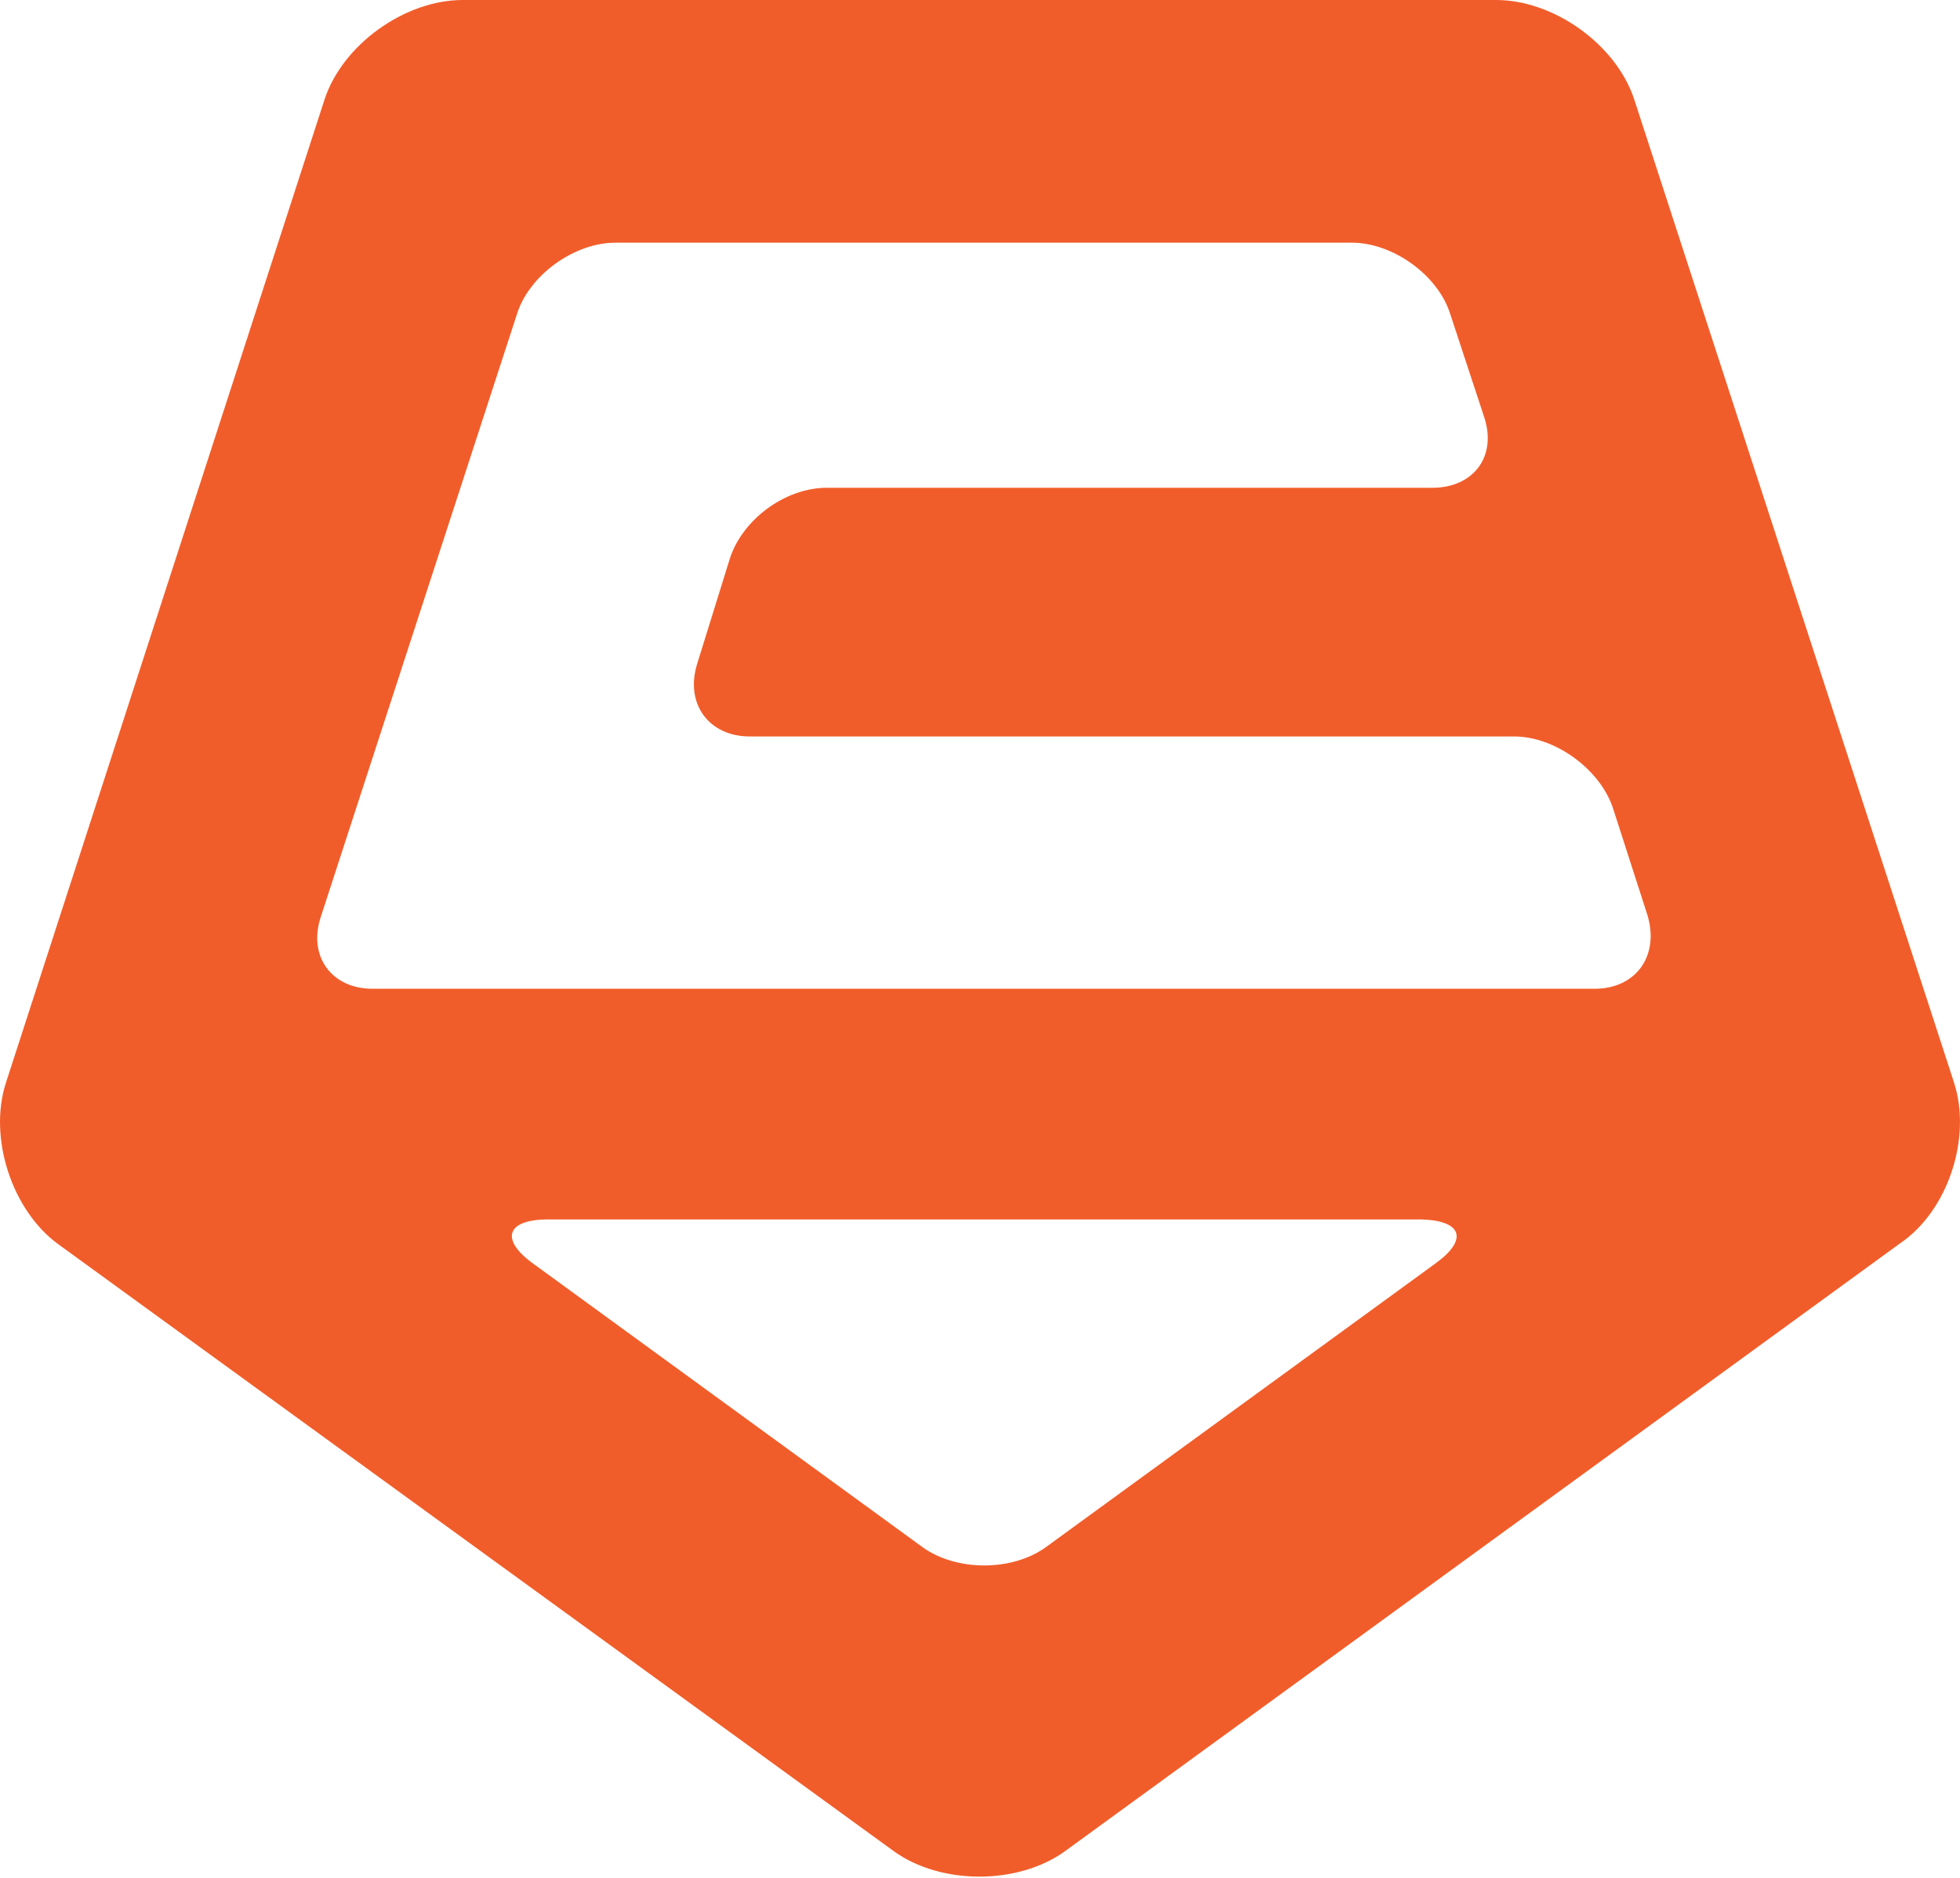
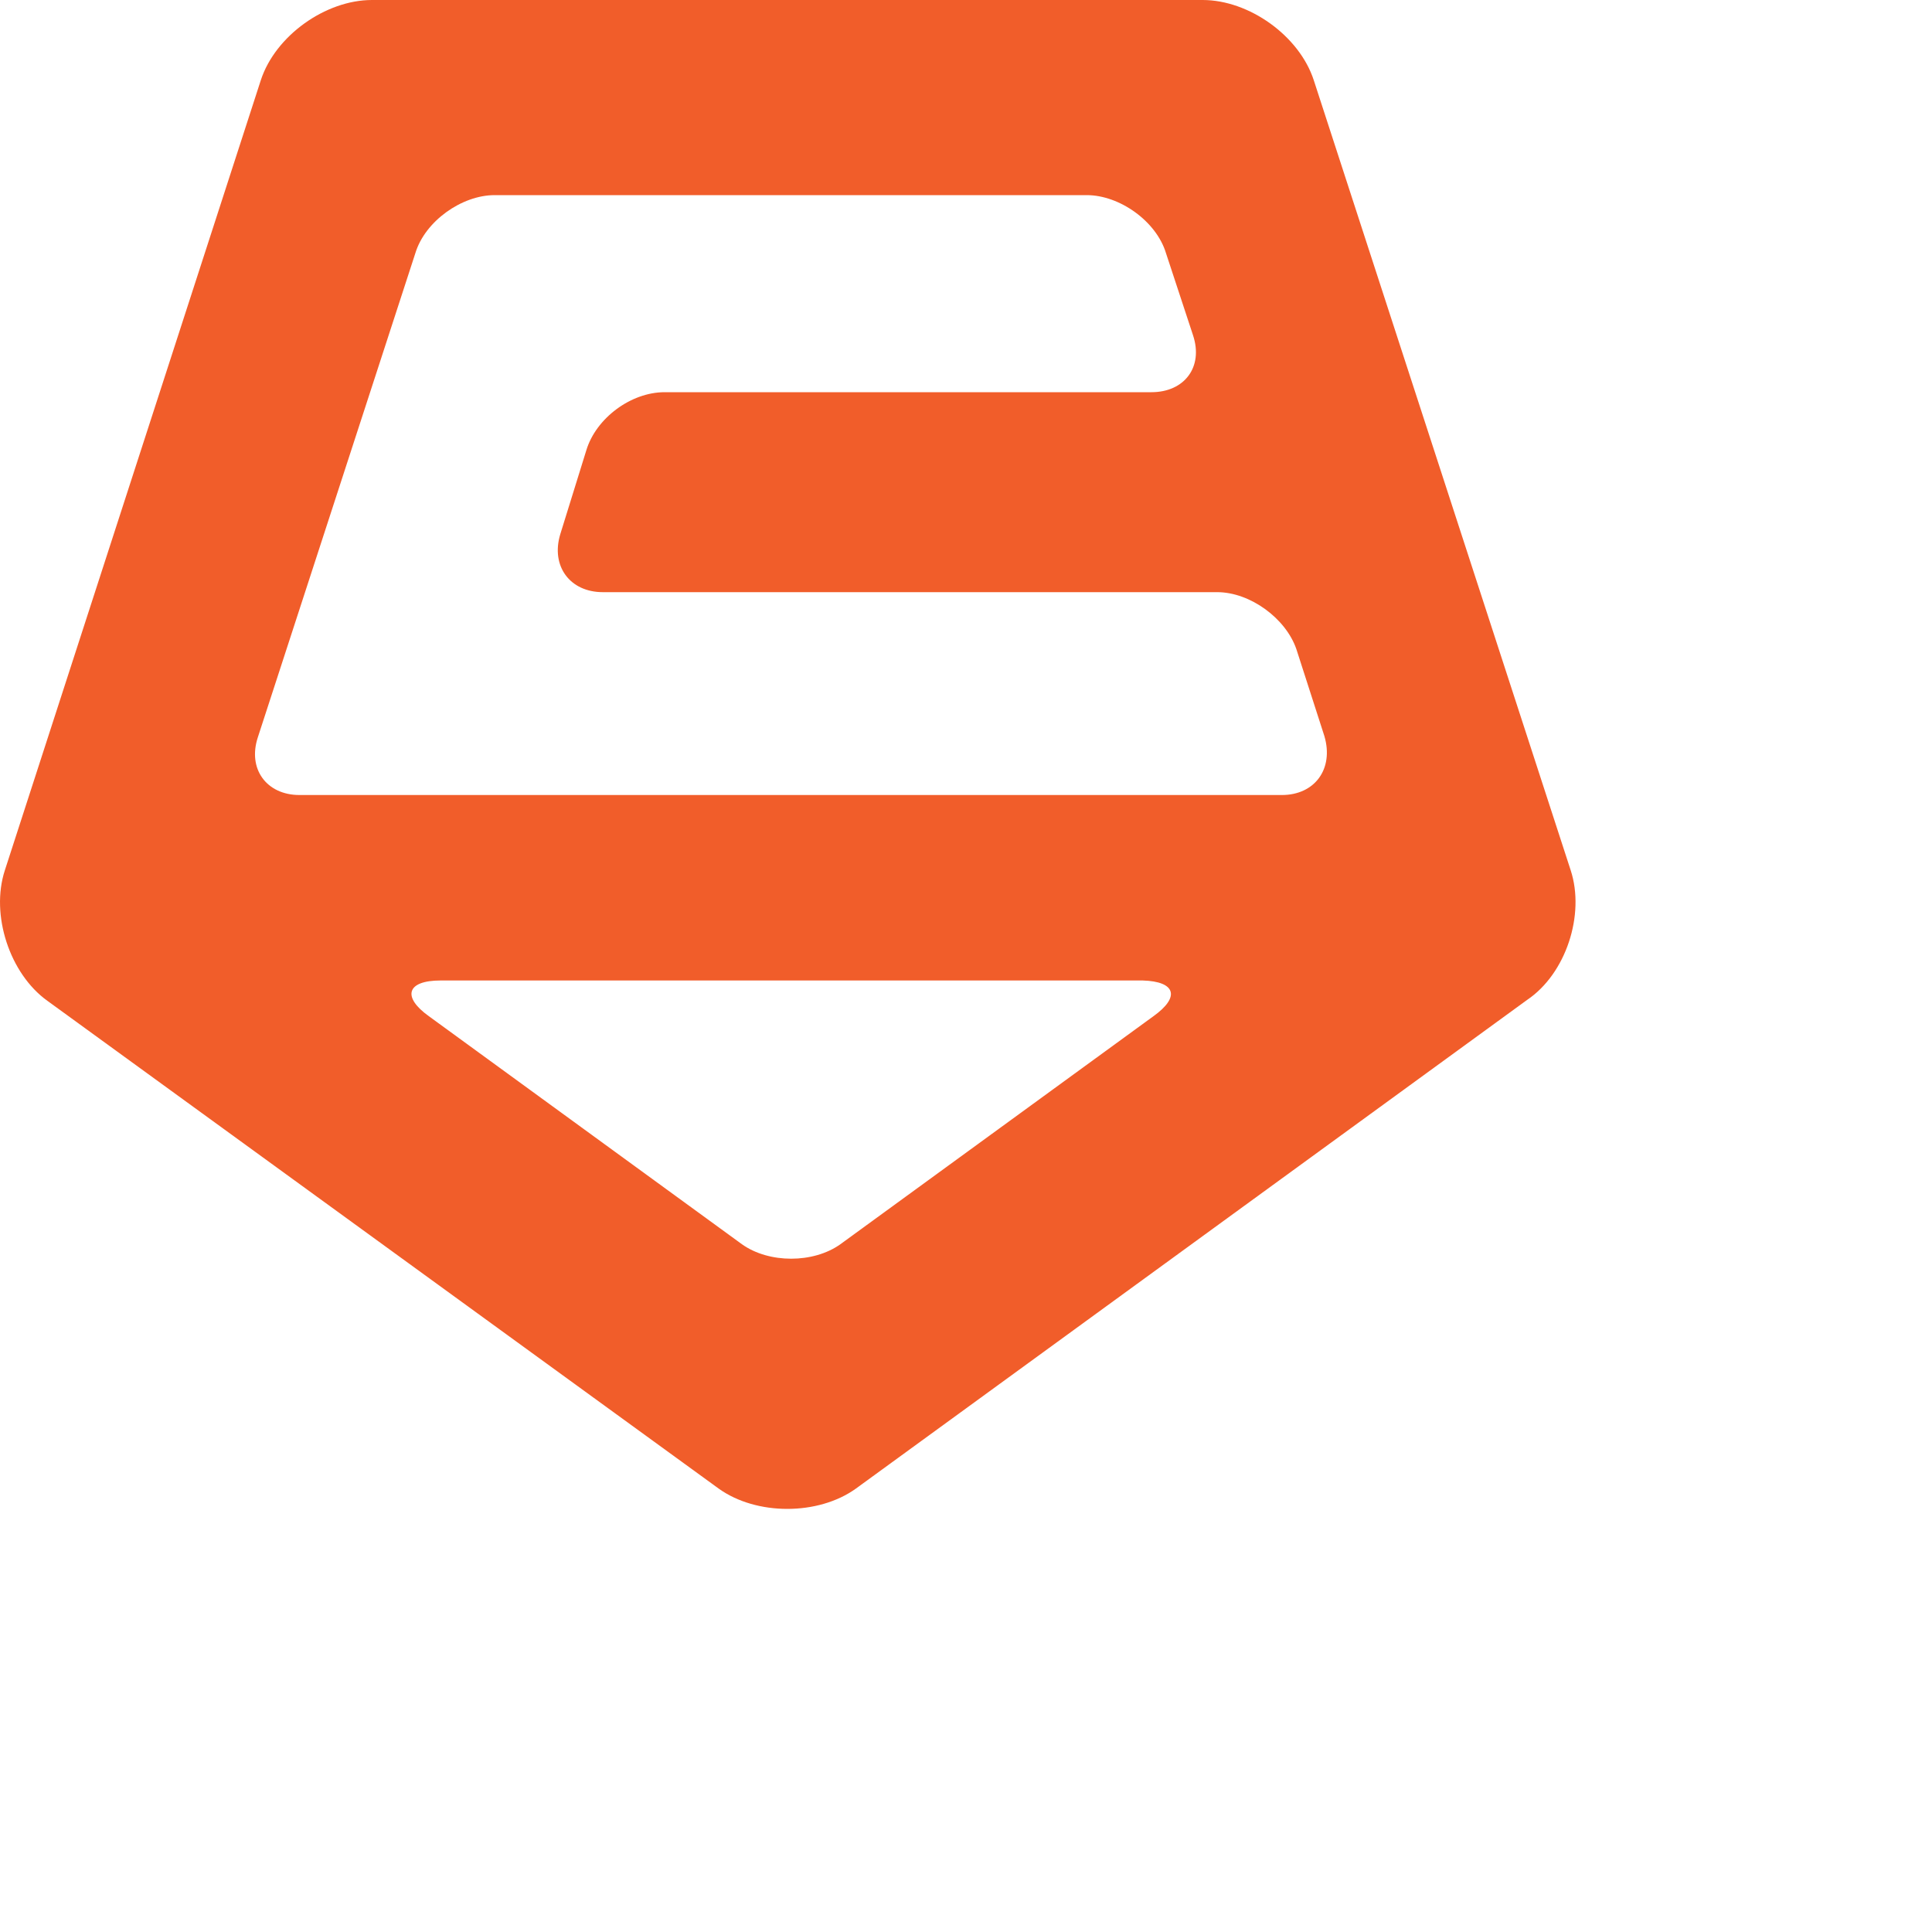
- <svg xmlns="http://www.w3.org/2000/svg" version="1.1" x="0px" y="0px" width="163.1px" height="156.3px" viewBox="0 0 163.1 156.3" style="enable-background:new 0 0 163.1 156.3;" xml:space="preserve">
+ <svg xmlns="http://www.w3.org/2000/svg" version="1.1" x="0px" y="0px" width="200px" height="200px" viewBox="0 0 200 200" style="enable-background:new 0 0 200 200;" xml:space="preserve">
  <style type="text/css">
	.st0{fill:#F15D2A;}
</style>
  <defs>
</defs>
  <path class="st0" d="M162.6,90.1L136,8.3c-1.5-4.6-6.7-8.3-11.5-8.3h-86c-4.8,0-10,3.7-11.5,8.3L0.5,90.1C-1,94.7,1,100.8,4.9,103.6  l69.5,50.5c3.9,2.8,10.3,2.8,14.2,0l69.5-50.6C162.1,100.8,164.1,94.7,162.6,90.1z M119.4,105.2L87,128.8c-2.8,2-7.4,2-10.2,0  l-32.4-23.6c-2.8-2-2.3-3.7,1.2-3.7h72.7C121.7,101.6,122.2,103.2,119.4,105.2z M132.7,82.3H31c-3.4,0-5.4-2.7-4.3-6L43,26.2  c1-3.3,4.8-6,8.2-6h61.3c3.4,0,7.2,2.7,8.2,6l2.8,8.5c1.1,3.3-0.9,5.9-4.3,5.9H68.8c-3.5,0-7.1,2.7-8.1,6l-2.7,8.7c-1,3.3,1,6,4.4,6  h63.6c3.4,0,7.1,2.7,8.2,5.9l2.9,9C138.1,79.6,136.1,82.3,132.7,82.3z" />
</svg>
